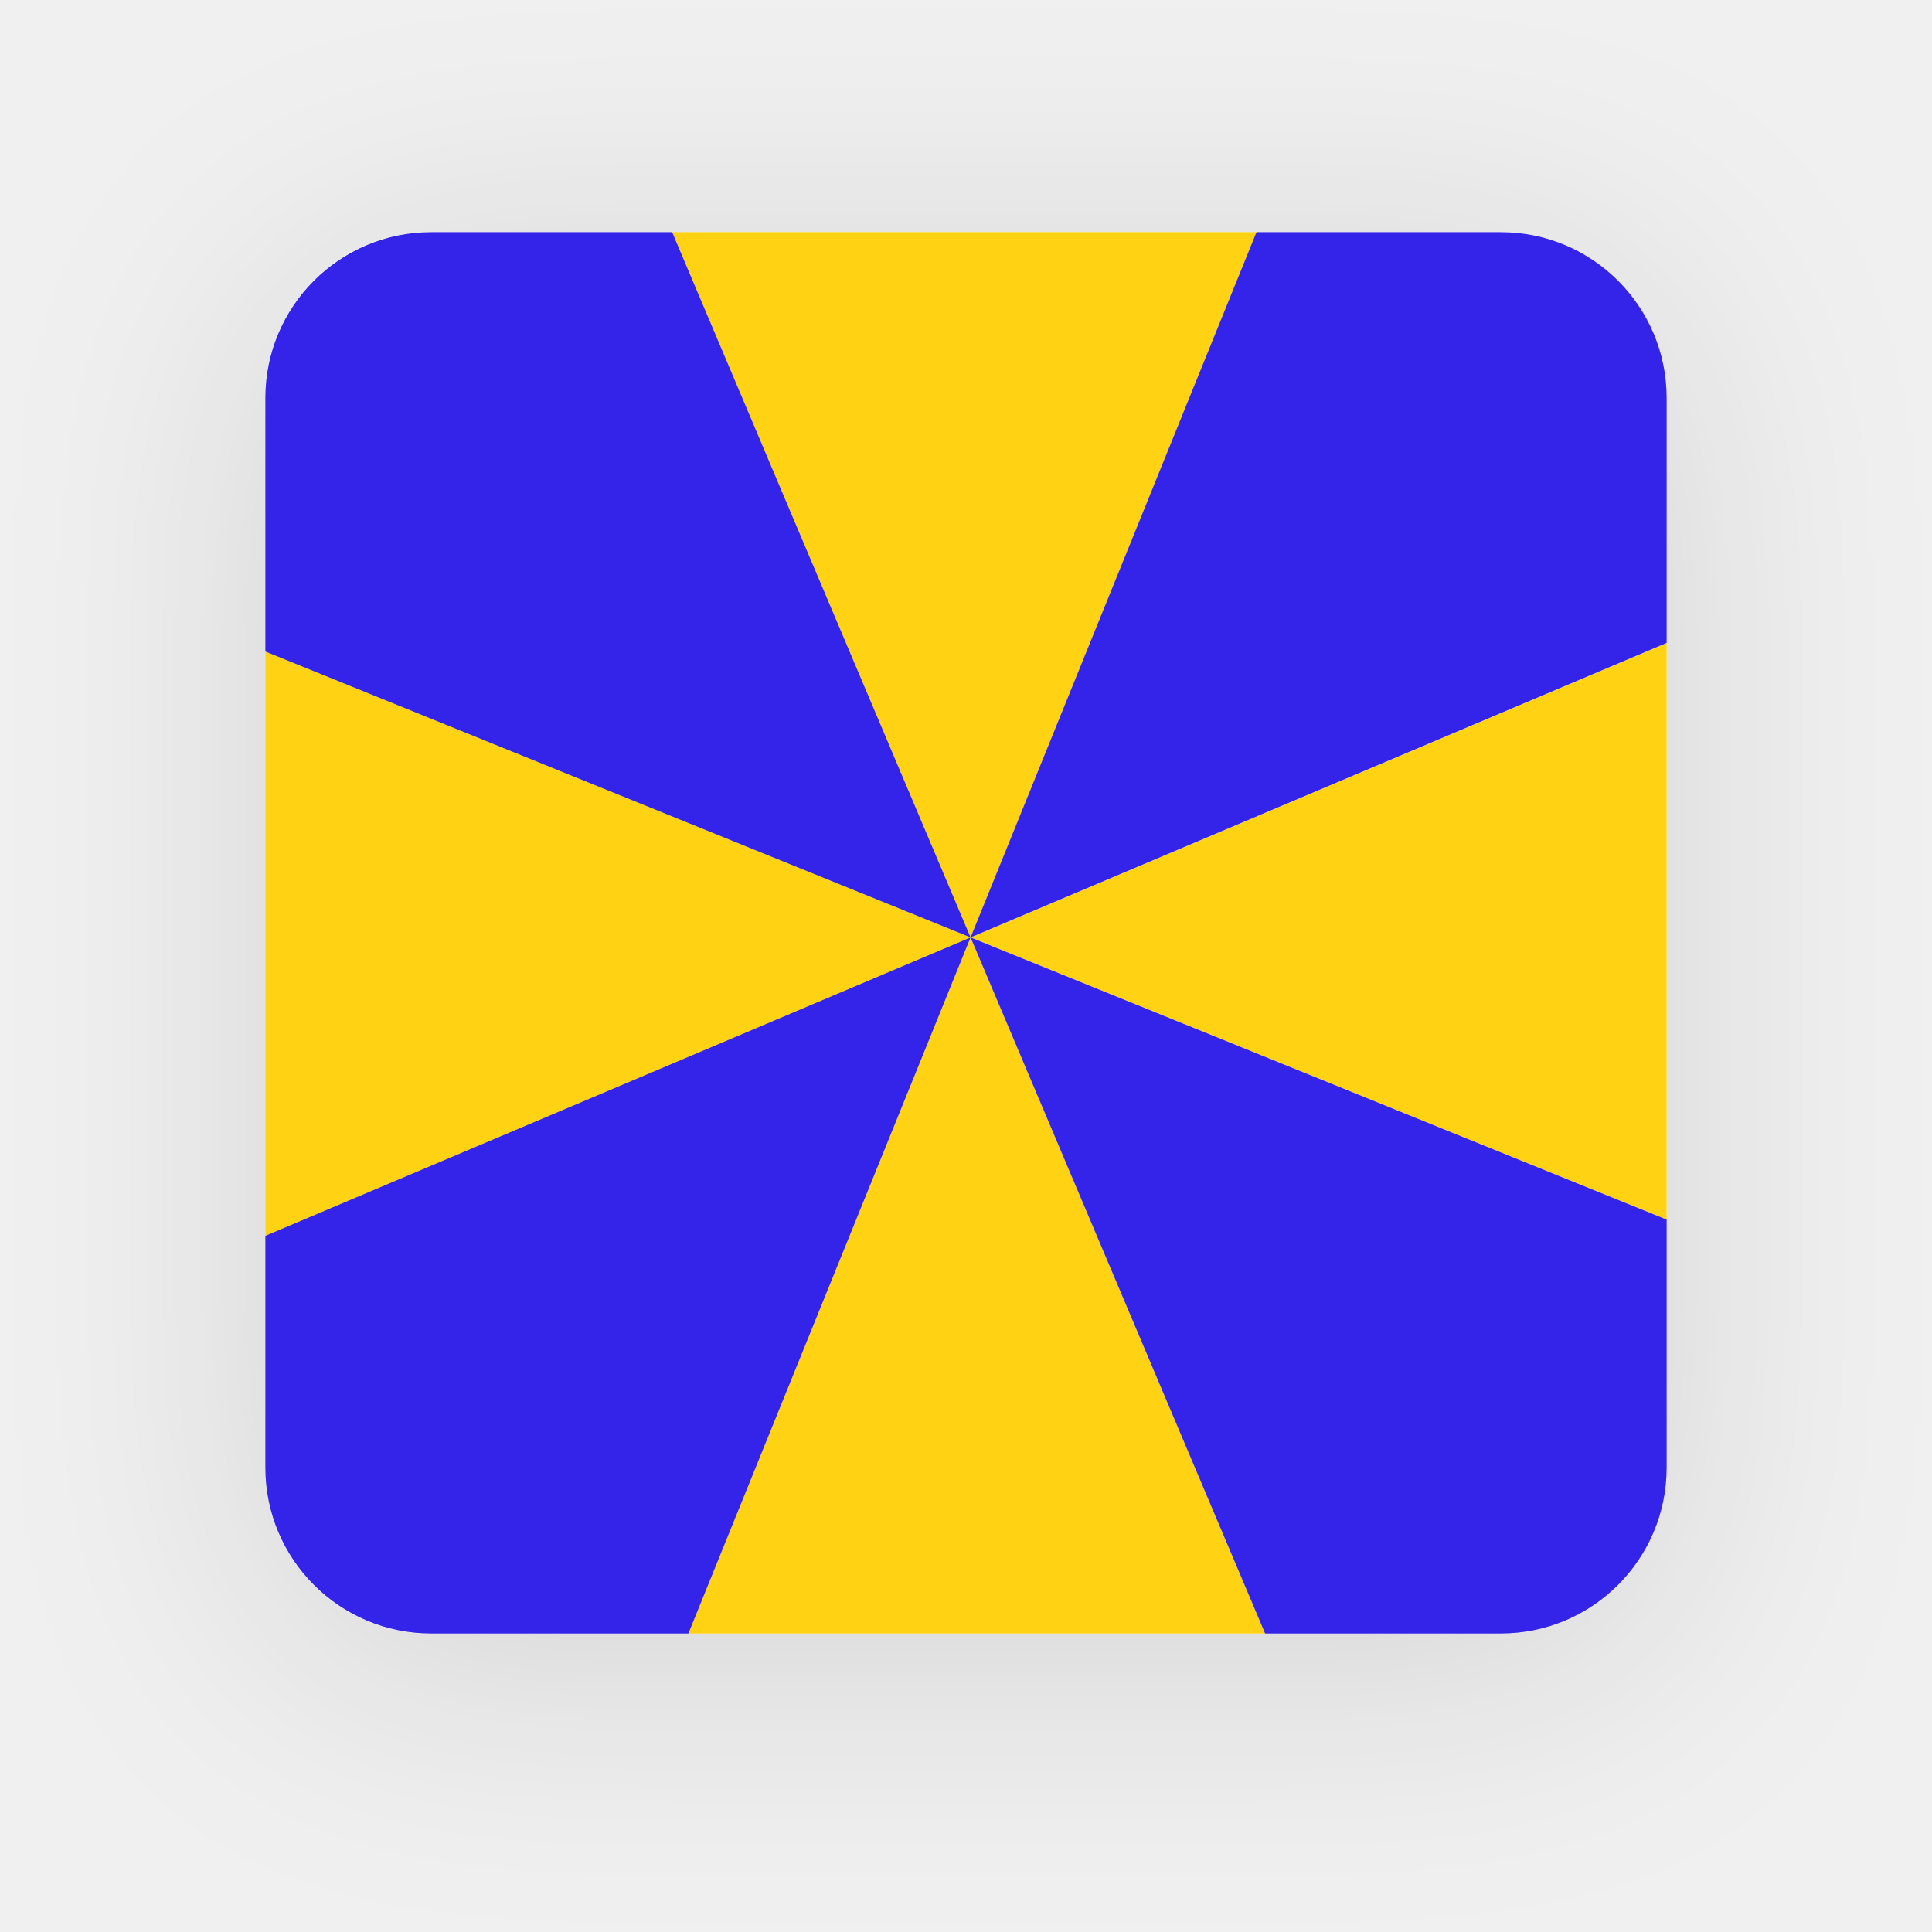
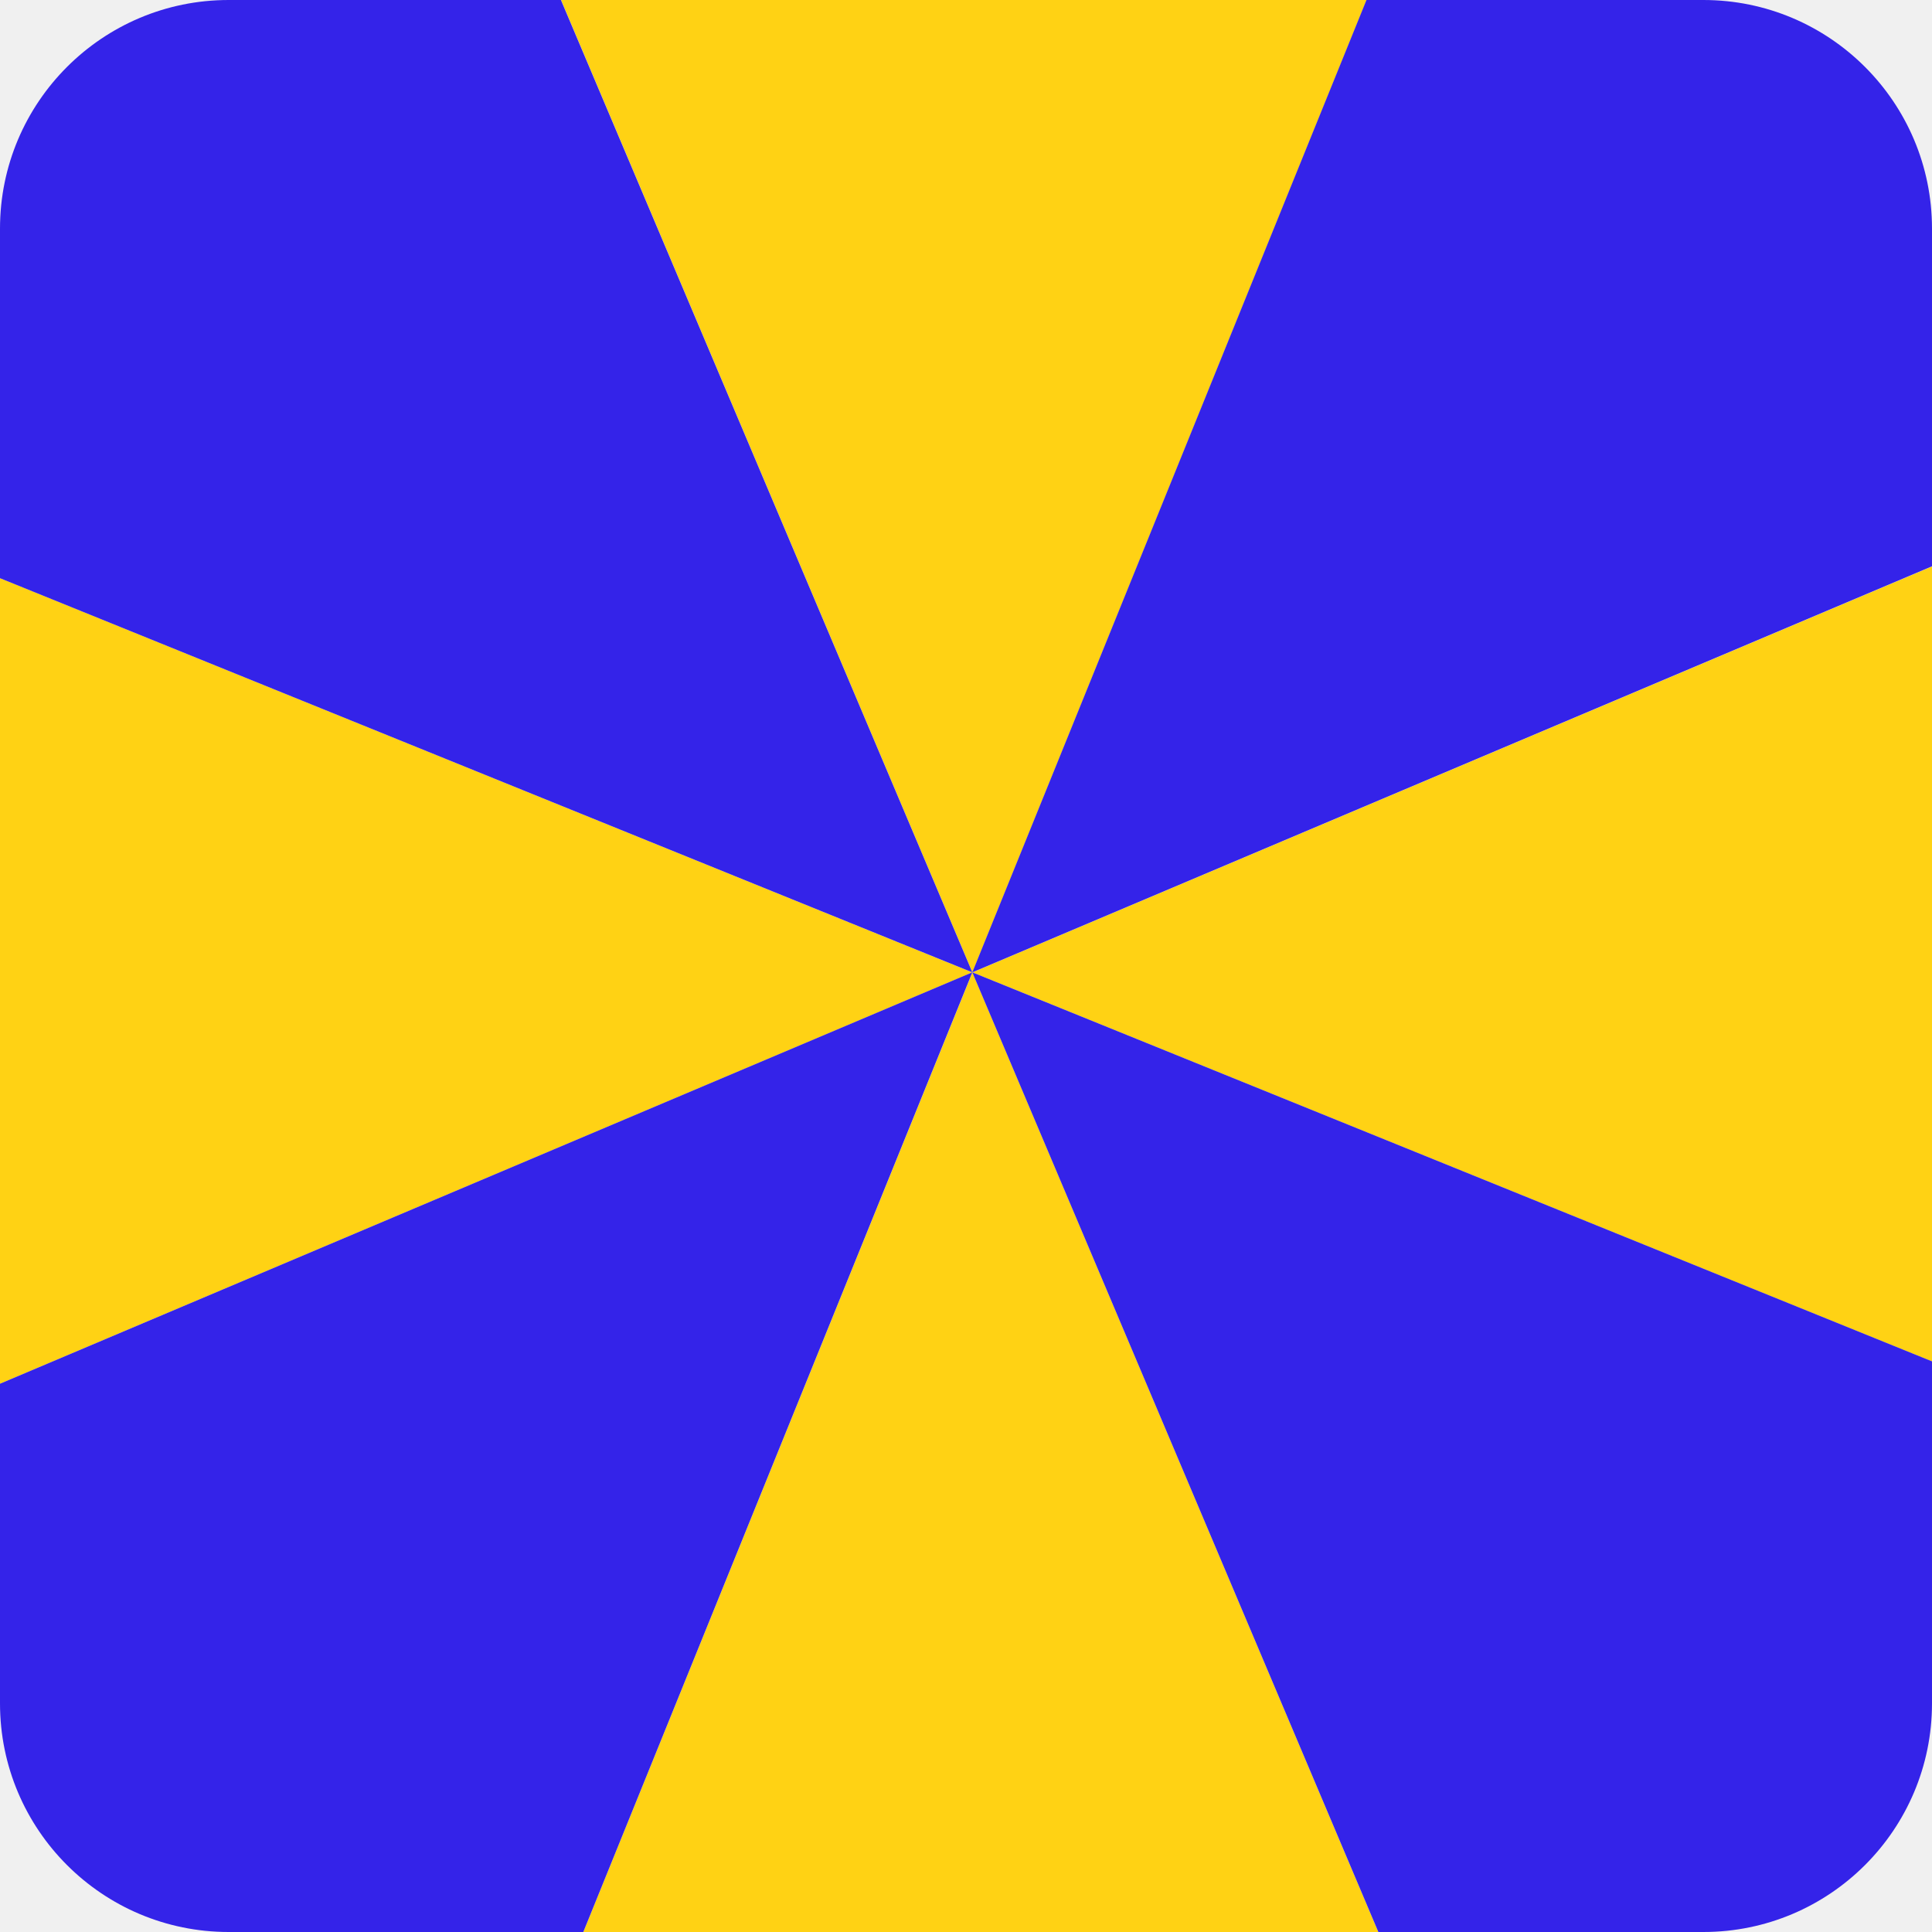
- <svg xmlns="http://www.w3.org/2000/svg" width="233" height="233" viewBox="0 0 233 233" fill="none">
-   <g filter="url(#filter0_d_505_173)">
-     <mask id="mask0_505_173" style="mask-type:alpha" maskUnits="userSpaceOnUse" x="32" y="28" width="169" height="169">
-       <path d="M32 48C32 36.954 40.954 28 52 28H181C192.046 28 201 36.954 201 48V177C201 188.046 192.046 197 181 197H52C40.954 197 32 188.046 32 177V48Z" fill="white" />
-     </mask>
-     <g mask="url(#mask0_505_173)">
-       <path d="M117.06 113.06L65.614 -8.555L116.161 -8.971L166.707 -9.388L117.06 113.06Z" fill="#FFD214" />
-       <path d="M117.06 113.06L-4.555 164.505L-4.971 113.959L-5.388 63.412L117.06 113.06Z" fill="#FFD214" />
-       <path d="M117.06 113.06L168.505 234.674L117.959 235.091L67.412 235.507L117.06 113.06Z" fill="#FFD214" />
-       <path d="M117.06 113.06L238.674 61.614L239.091 112.161L239.507 162.707L117.06 113.06Z" fill="#FFD214" />
-       <path d="M117.052 113.054L-5.323 63.447L30.121 27.407L65.566 -8.632L117.052 113.054Z" fill="#3423E9" />
-       <path d="M117.052 113.054L67.444 235.43L31.405 199.985L-4.634 164.541L117.052 113.054Z" fill="#3423E9" />
-       <path d="M117.052 113.054L239.427 162.662L203.983 198.701L168.539 234.74L117.052 113.054Z" fill="#3423E9" />
-       <path d="M117.052 113.054L166.66 -9.321L202.699 26.123L238.738 61.568L117.052 113.054Z" fill="#3423E9" />
-     </g>
+ <svg xmlns="http://www.w3.org/2000/svg" width="169" height="169" viewBox="0 0 169 169" fill="none">
+   <mask id="mask0_505_173" style="mask-type:alpha" maskUnits="userSpaceOnUse" x="0" y="0" width="169" height="169">
+     <path d="M0 20C0 8.954 8.954 0 20 0L149 0C160.046 0 169 8.954 169 20V149C169 160.046 160.046 169 149 169H20C8.954 169 0 160.046 0 149L0 20Z" fill="white" />
+   </mask>
+   <g mask="url(#mask0_505_173)">
+     <path d="M85.06 85.06L33.614 -36.554L84.161 -36.971L134.707 -37.388L85.06 85.06Z" fill="#FFD214" />
+     <path d="M85.06 85.06L-36.554 136.505L-36.971 85.959L-37.388 35.412L85.06 85.06Z" fill="#FFD214" />
+     <path d="M85.06 85.06L136.505 206.674L85.959 207.091L35.412 207.507L85.06 85.06Z" fill="#FFD214" />
+     <path d="M85.06 85.06L206.674 33.614L207.091 84.161L207.507 134.707L85.06 85.06Z" fill="#FFD214" />
+     <path d="M85.052 85.054L-37.323 35.447L-1.879 -0.593L33.566 -36.632L85.052 85.054Z" fill="#3423E9" />
+     <path d="M85.052 85.054L35.444 207.43L-0.595 171.985L-36.634 136.541L85.052 85.054Z" fill="#3423E9" />
+     <path d="M85.052 85.054L207.427 134.662L171.983 170.701L136.539 206.74L85.052 85.054Z" fill="#3423E9" />
+     <path d="M85.052 85.054L134.66 -37.321L170.699 -1.877L206.738 33.568L85.052 85.054Z" fill="#3423E9" />
  </g>
-   <defs>
-     <filter id="filter0_d_505_173" x="0" y="0" width="233" height="233" filterUnits="userSpaceOnUse" color-interpolation-filters="sRGB">
-       <feFlood flood-opacity="0" result="BackgroundImageFix" />
-       <feColorMatrix in="SourceAlpha" type="matrix" values="0 0 0 0 0 0 0 0 0 0 0 0 0 0 0 0 0 0 127 0" result="hardAlpha" />
-       <feOffset dy="4" />
-       <feGaussianBlur stdDeviation="16" />
-       <feComposite in2="hardAlpha" operator="out" />
-       <feColorMatrix type="matrix" values="0 0 0 0 0 0 0 0 0 0 0 0 0 0 0 0 0 0 0.12 0" />
-       <feBlend mode="normal" in2="BackgroundImageFix" result="effect1_dropShadow_505_173" />
-       <feBlend mode="normal" in="SourceGraphic" in2="effect1_dropShadow_505_173" result="shape" />
-     </filter>
-   </defs>
</svg>
